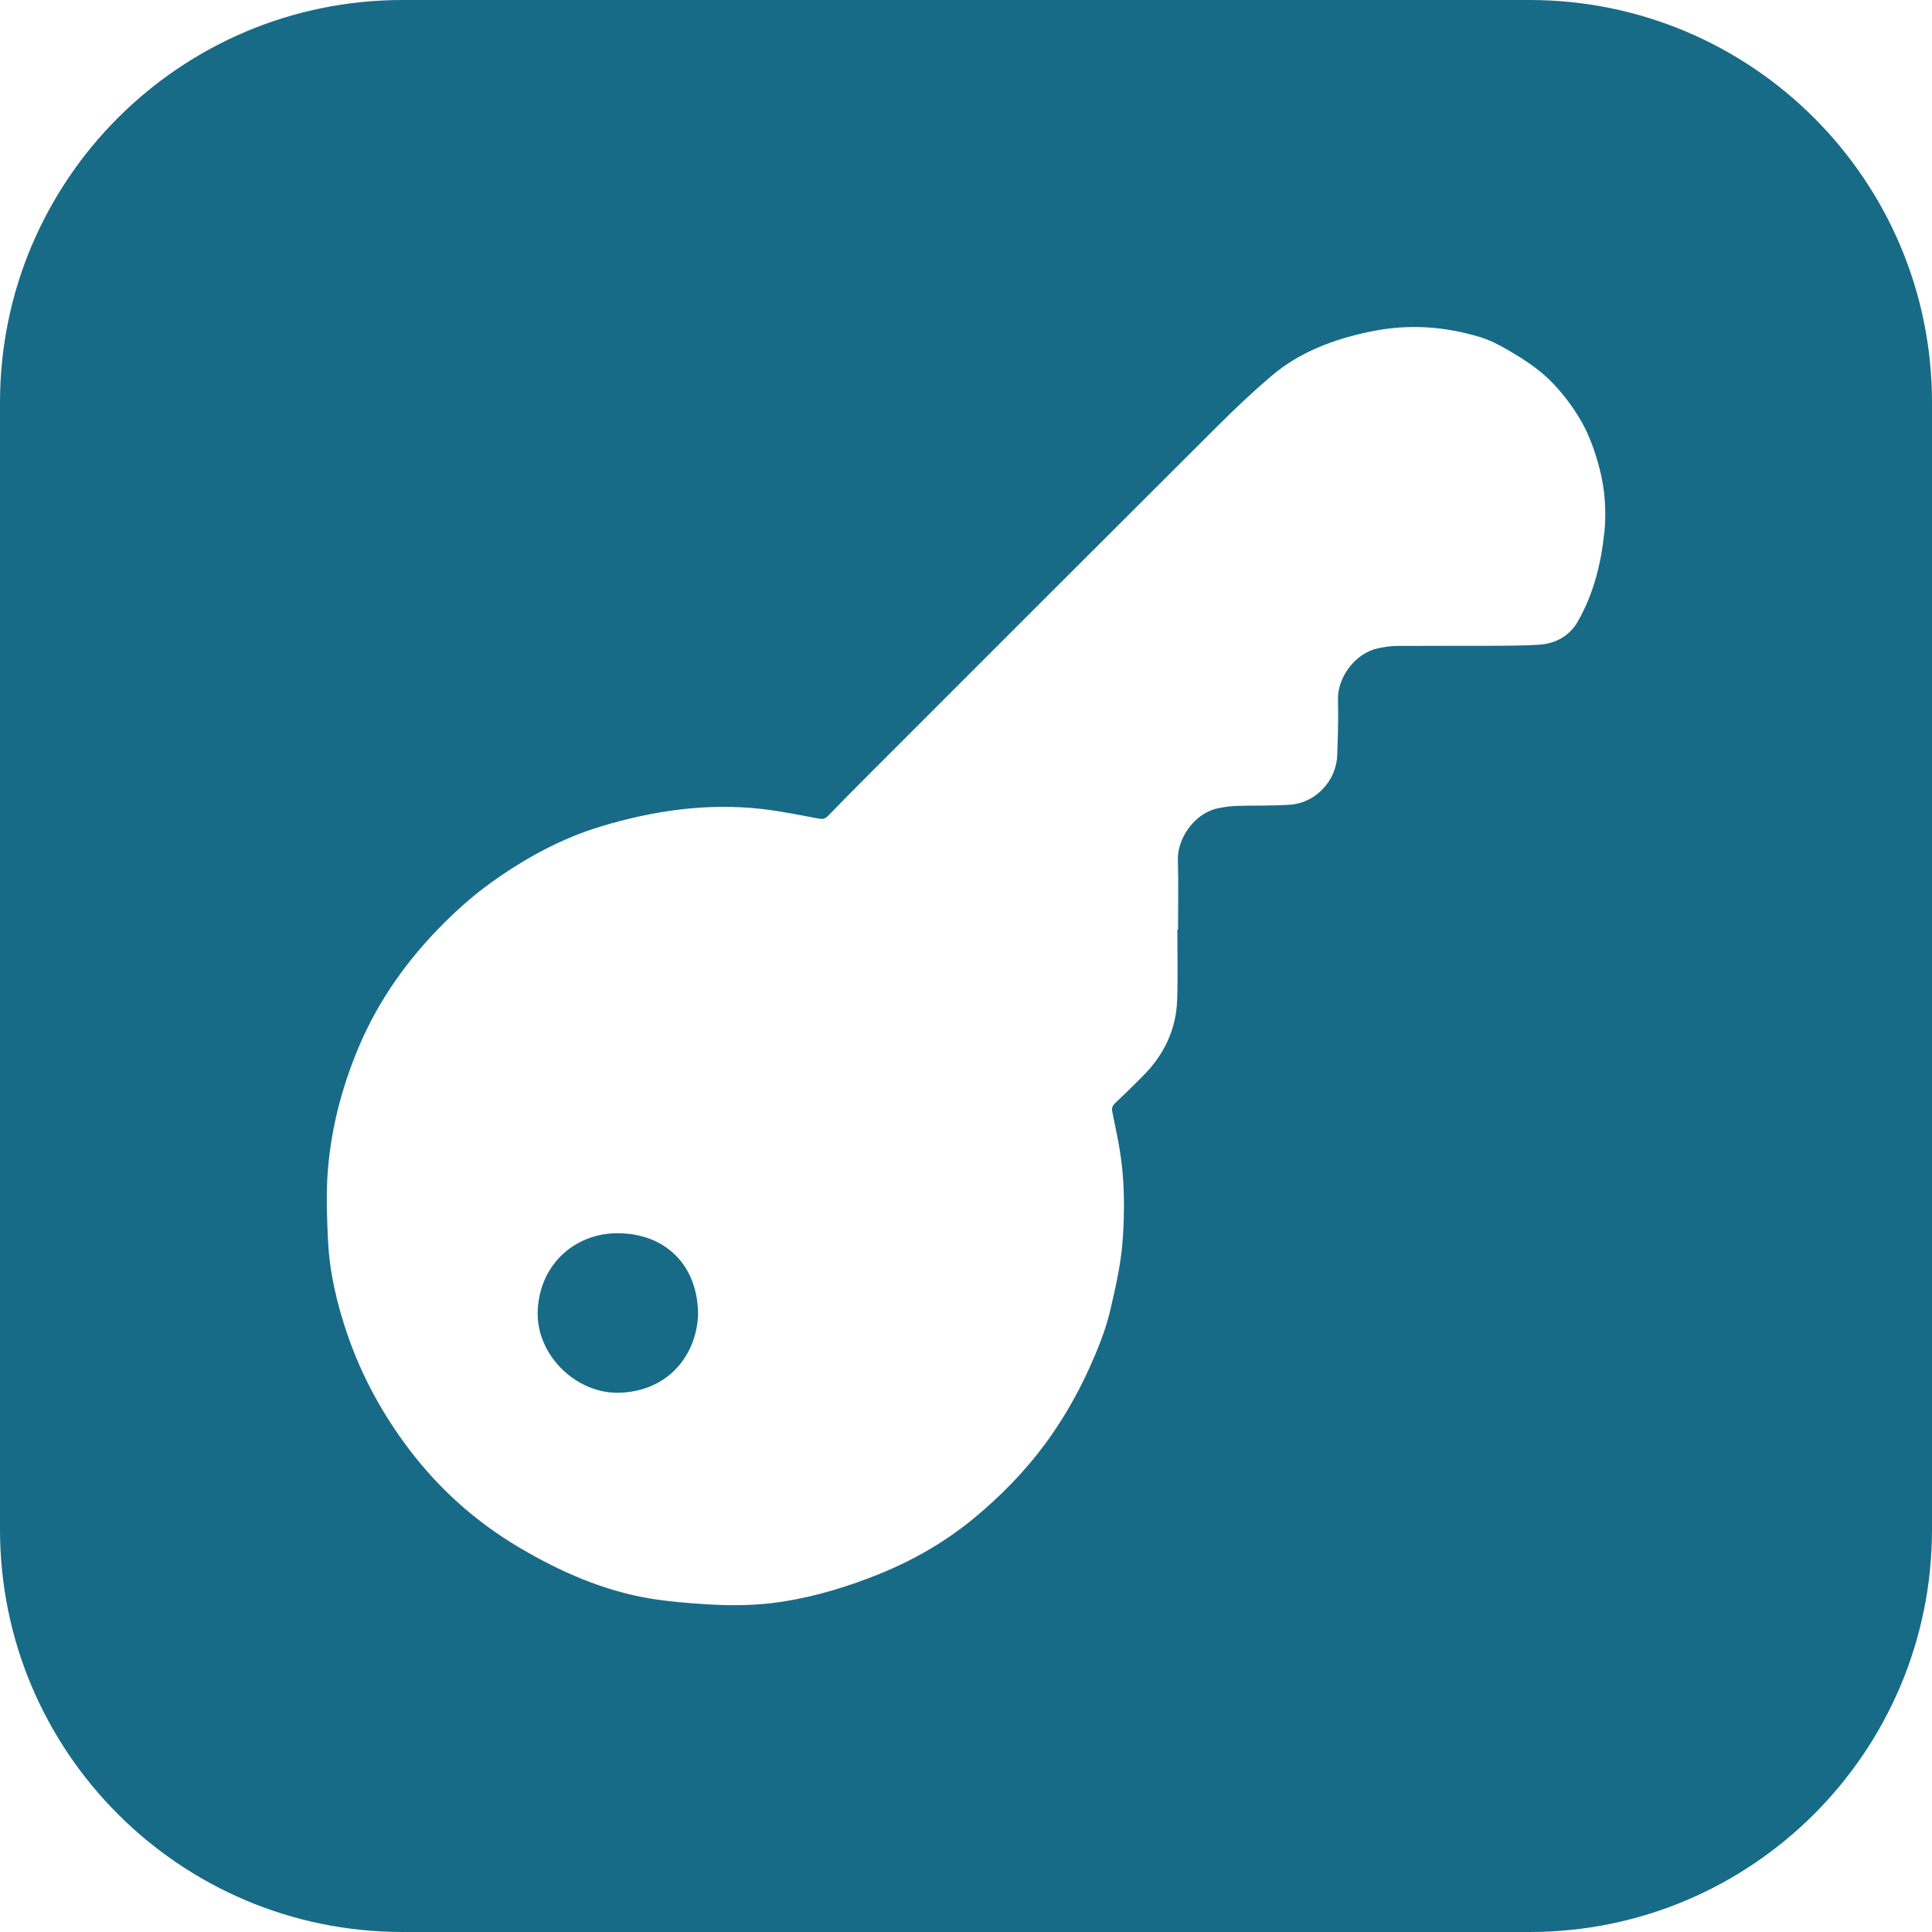
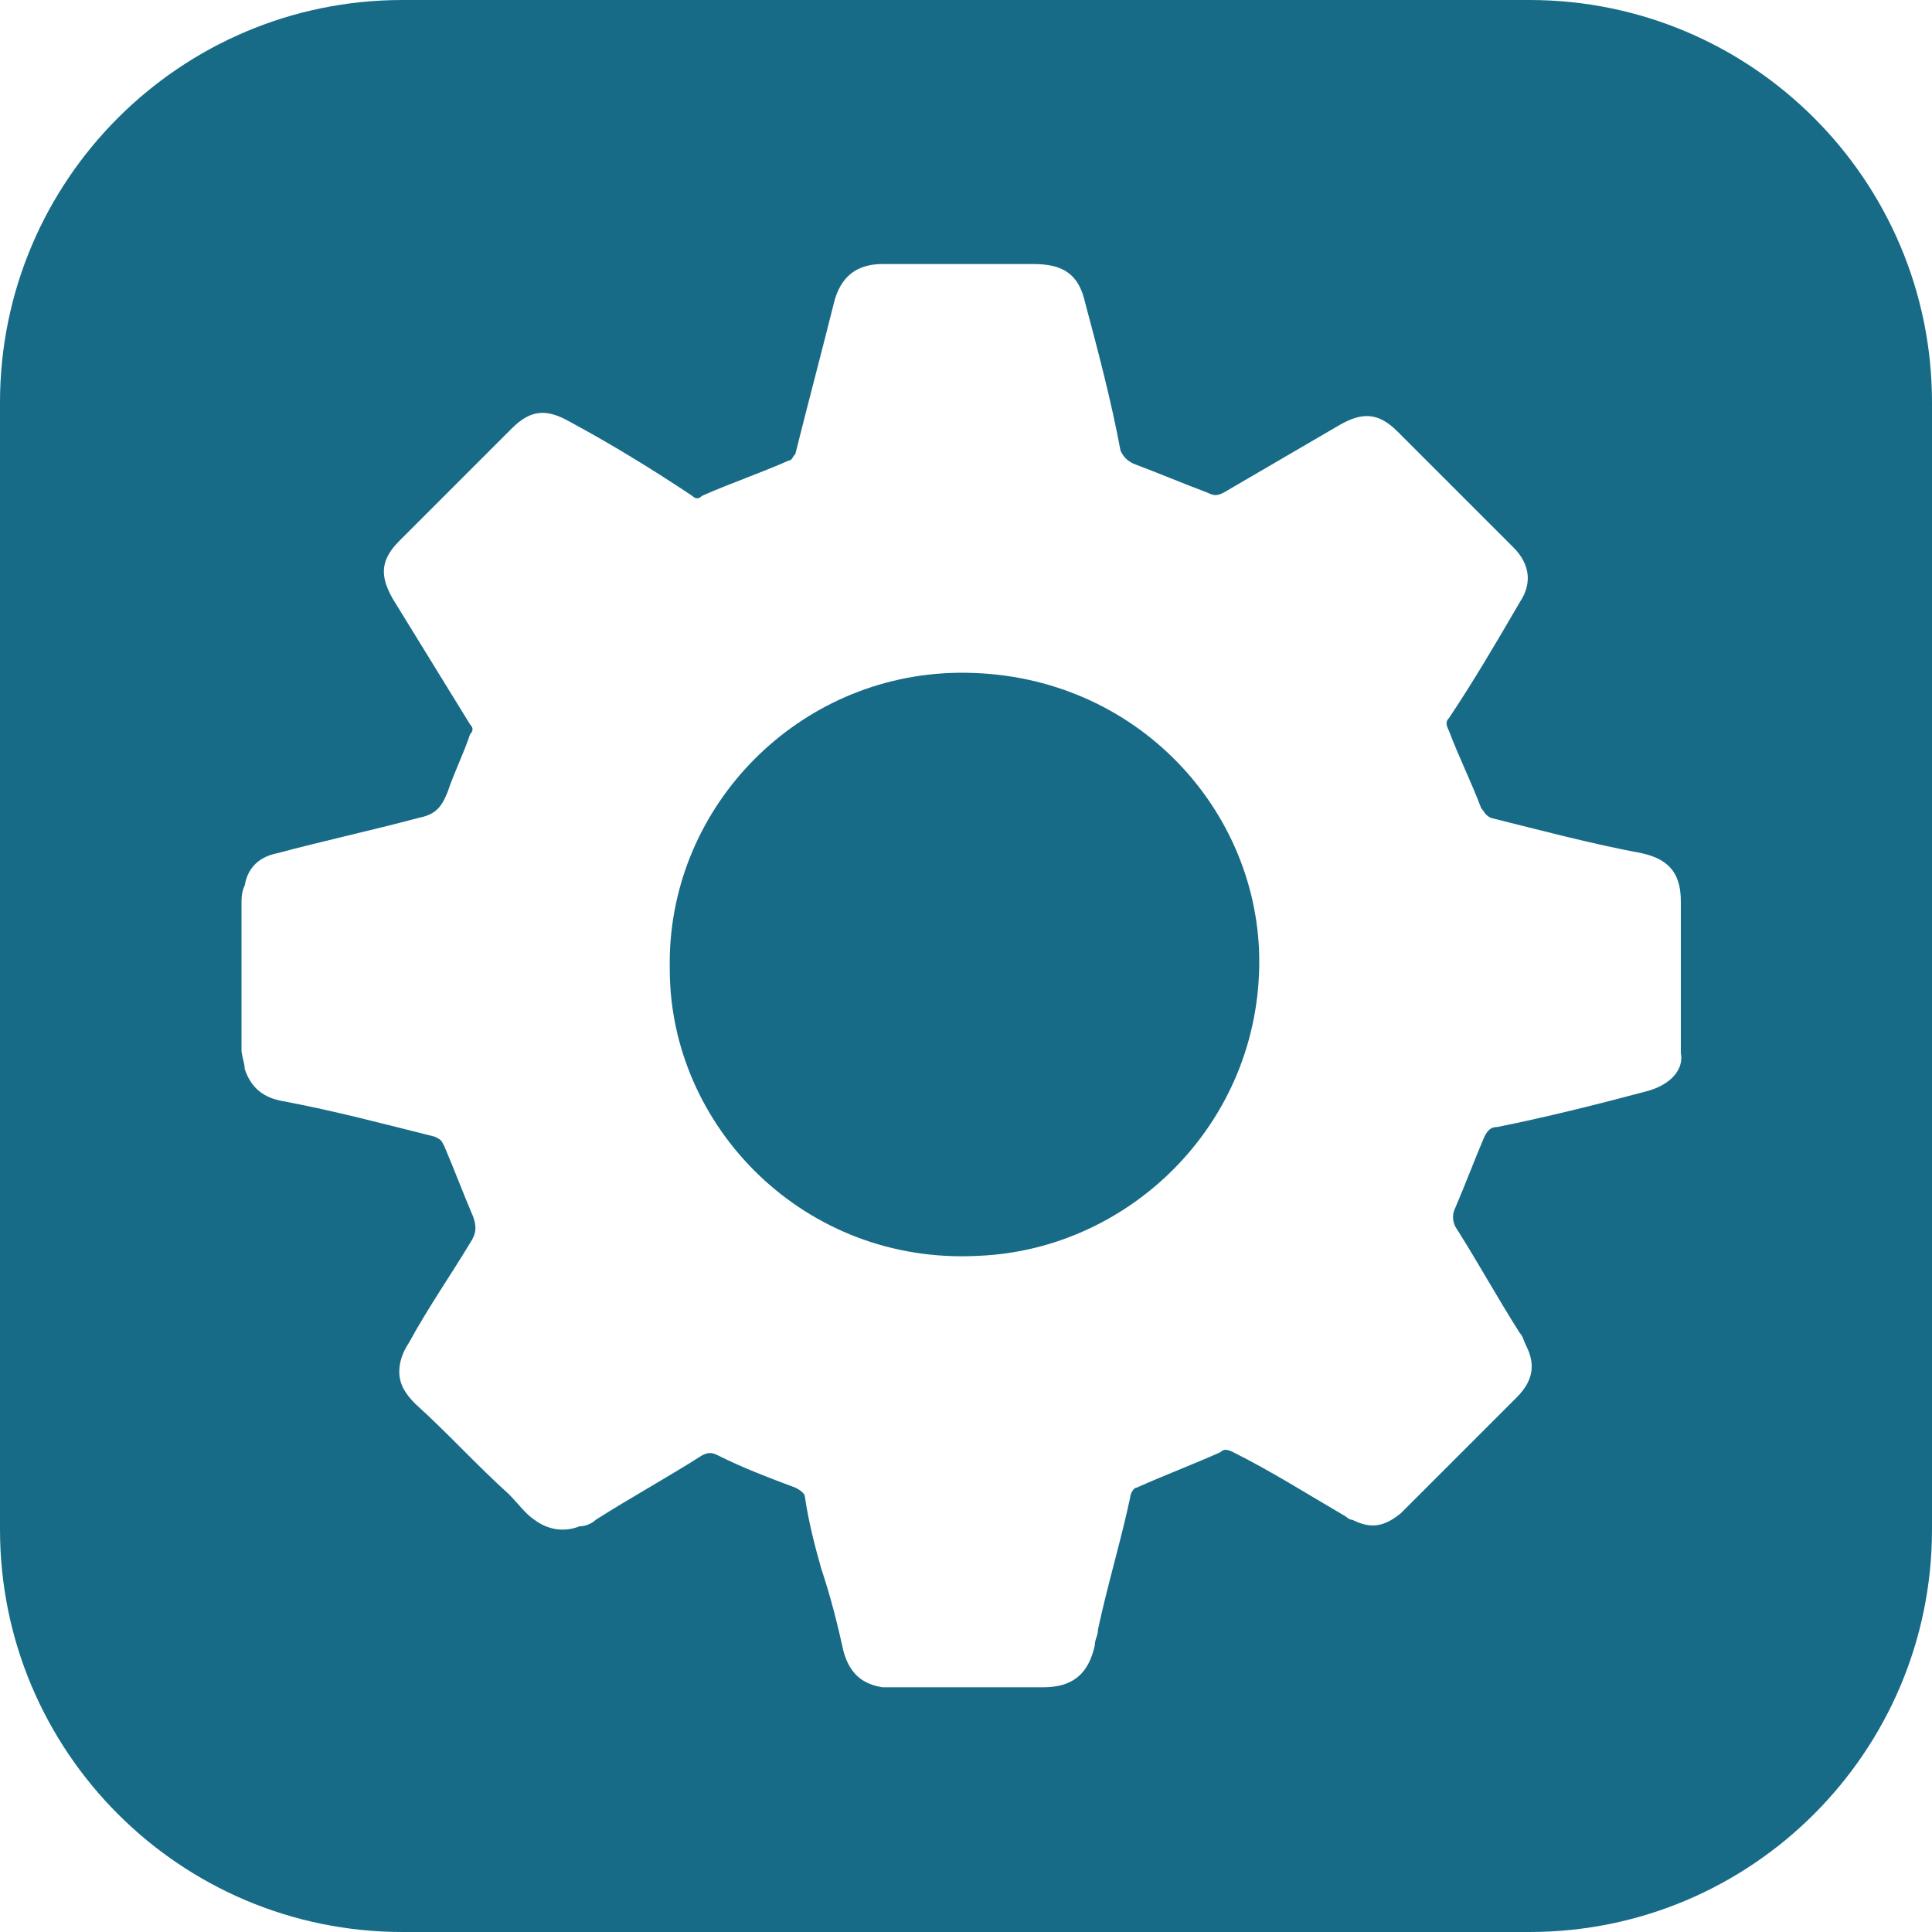
- <svg xmlns="http://www.w3.org/2000/svg" width="60" height="60" viewBox="0 0 60 60" fill="none">
-   <path d="M47.5 0H12.5C5.597 0 0 5.597 0 12.5V47.5C0 54.403 5.597 60 12.5 60H47.5C54.403 60 60 54.403 60 47.5V12.5C60 5.597 54.403 0 47.5 0ZM49.82 16.563C49.72 17.522 49.485 18.447 49.007 19.29C48.748 19.745 48.32 19.988 47.797 20.022C47.378 20.048 46.958 20.053 46.54 20.055C45.488 20.06 44.438 20.053 43.387 20.06C43.187 20.06 42.985 20.092 42.788 20.135C42.085 20.288 41.533 21.037 41.552 21.727C41.567 22.305 41.55 22.885 41.528 23.465C41.5 24.247 40.857 24.933 40.075 24.99C39.523 25.03 38.968 25.01 38.415 25.028C38.215 25.035 38.013 25.062 37.817 25.103C37.078 25.263 36.563 26.053 36.58 26.697C36.6 27.42 36.585 28.145 36.585 28.87C36.578 28.87 36.57 28.87 36.563 28.87C36.563 29.595 36.582 30.32 36.558 31.043C36.53 31.962 36.157 32.743 35.515 33.395C35.225 33.69 34.928 33.98 34.627 34.263C34.538 34.347 34.523 34.423 34.545 34.537C34.642 35.018 34.75 35.497 34.815 35.983C34.923 36.79 34.923 37.6 34.873 38.413C34.827 39.182 34.657 39.927 34.485 40.67C34.337 41.312 34.088 41.918 33.817 42.517C33.445 43.335 32.997 44.108 32.467 44.83C31.832 45.692 31.087 46.452 30.262 47.137C29.378 47.87 28.393 48.44 27.337 48.87C26.355 49.268 25.342 49.58 24.288 49.743C23.497 49.865 22.7 49.872 21.903 49.82C21.337 49.783 20.768 49.738 20.208 49.647C18.735 49.403 17.387 48.807 16.115 48.053C14.795 47.272 13.66 46.262 12.727 45.038C11.89 43.94 11.232 42.738 10.787 41.435C10.468 40.502 10.237 39.538 10.188 38.547C10.157 37.913 10.132 37.275 10.163 36.642C10.238 35.2 10.592 33.813 11.153 32.488C11.768 31.04 12.672 29.78 13.787 28.668C14.253 28.202 14.745 27.772 15.282 27.388C16.323 26.645 17.438 26.035 18.665 25.665C20.298 25.172 21.965 24.93 23.673 25.125C24.267 25.193 24.855 25.317 25.443 25.425C25.568 25.448 25.637 25.418 25.723 25.33C26.147 24.89 26.578 24.457 27.01 24.025C30.615 20.42 34.218 16.813 37.828 13.215C38.355 12.69 38.898 12.178 39.465 11.693C40.367 10.92 41.448 10.523 42.598 10.29C43.745 10.057 44.875 10.133 45.985 10.475C46.283 10.567 46.568 10.717 46.84 10.875C47.303 11.147 47.755 11.433 48.142 11.818C48.505 12.18 48.813 12.583 49.07 13.017C49.347 13.483 49.528 13.995 49.668 14.523C49.847 15.198 49.893 15.88 49.822 16.568L49.82 16.563Z" fill="#176B87" />
-   <path d="M19.213 38.298C17.803 38.286 16.717 39.333 16.698 40.775C16.682 42.11 17.902 43.276 19.207 43.253C20.627 43.228 21.597 42.228 21.68 40.861C21.688 39.261 20.63 38.31 19.213 38.3V38.298Z" fill="#176B87" />
+ <svg xmlns="http://www.w3.org/2000/svg" version="1.1" id="Camada_1" x="0px" y="0px" viewBox="0 0 60 60" style="enable-background:new 0 0 60 60;" xml:space="preserve">
+   <style type="text/css">
+ 	.st0{fill:#176B87;}
+ </style>
+   <g>
+     <path class="st0" d="M29.5,20.9c-4.9,0.2-8.8,4.3-8.7,9.2c0,4.9,4.2,9.2,9.6,8.9c4.8-0.2,8.9-4.3,8.7-9.5   C38.9,24.8,34.9,20.7,29.5,20.9z" />
+     <path class="st0" d="M47.5,0h-35C5.6,0,0,5.6,0,12.5v35C0,54.4,5.6,60,12.5,60h35C54.4,60,60,54.4,60,47.5v-35   C60,5.6,54.4,0,47.5,0z M51.1,33.9c-1.5,0.4-3.1,0.8-4.6,1.1c-0.2,0-0.3,0.1-0.4,0.3c-0.3,0.7-0.6,1.5-0.9,2.2   c-0.1,0.2-0.1,0.4,0,0.6c0.7,1.1,1.3,2.2,2,3.3c0.1,0.1,0.1,0.2,0.2,0.4c0.3,0.6,0.2,1.1-0.3,1.6c-0.8,0.8-1.6,1.6-2.4,2.4   c-0.4,0.4-0.8,0.8-1.2,1.2c-0.5,0.4-0.9,0.5-1.5,0.2c-0.1,0-0.2-0.1-0.2-0.1c-1.2-0.7-2.3-1.4-3.5-2c-0.2-0.1-0.3-0.1-0.4,0   c-0.9,0.4-1.7,0.7-2.6,1.1c-0.1,0-0.2,0.2-0.2,0.3c-0.3,1.4-0.7,2.7-1,4.1c0,0.2-0.1,0.3-0.1,0.5c-0.2,0.9-0.7,1.3-1.6,1.3   c-1.5,0-3.1,0-4.6,0c-0.1,0-0.2,0-0.4,0c-0.6-0.1-1-0.4-1.2-1.1c-0.2-0.9-0.4-1.7-0.7-2.6c-0.2-0.7-0.4-1.5-0.5-2.2   c0-0.1-0.1-0.2-0.3-0.3c-0.8-0.3-1.6-0.6-2.4-1c-0.2-0.1-0.3-0.1-0.5,0c-1.1,0.7-2.2,1.3-3.3,2c-0.1,0.1-0.3,0.2-0.5,0.2   c-0.5,0.2-1,0.1-1.4-0.2c-0.3-0.2-0.5-0.5-0.8-0.8c-1-0.9-1.9-1.9-2.9-2.8c-0.3-0.3-0.5-0.6-0.5-1c0-0.3,0.1-0.6,0.3-0.9   c0.6-1.1,1.3-2.1,1.9-3.1c0.2-0.3,0.2-0.5,0.1-0.8c-0.3-0.7-0.6-1.5-0.9-2.2c-0.1-0.2-0.1-0.2-0.3-0.3c-1.6-0.4-3.1-0.8-4.7-1.1   c-0.6-0.1-1-0.4-1.2-1c0-0.2-0.1-0.4-0.1-0.6c0-1.5,0-3,0-4.5c0-0.2,0-0.4,0.1-0.6c0.1-0.6,0.5-0.9,1-1c1.5-0.4,2.9-0.7,4.4-1.1   c0.5-0.1,0.7-0.3,0.9-0.8c0.2-0.6,0.5-1.2,0.7-1.8c0.1-0.1,0.1-0.2,0-0.3c-0.8-1.3-1.6-2.6-2.4-3.9c-0.4-0.7-0.4-1.2,0.2-1.8   c1.2-1.2,2.3-2.3,3.5-3.5c0.6-0.6,1.1-0.6,1.8-0.2c1.3,0.7,2.6,1.5,3.8,2.3c0.1,0.1,0.2,0.1,0.3,0c0.9-0.4,1.8-0.7,2.7-1.1   c0.1,0,0.1-0.1,0.2-0.2c0.4-1.6,0.8-3.1,1.2-4.7c0.2-0.8,0.7-1.2,1.5-1.2c1.6,0,3.1,0,4.7,0c0.9,0,1.4,0.3,1.6,1.2   c0.4,1.5,0.8,3,1.1,4.6c0.1,0.2,0.2,0.3,0.4,0.4c0.8,0.3,1.5,0.6,2.3,0.9c0.2,0.1,0.3,0.1,0.5,0c1.2-0.7,2.4-1.4,3.6-2.1   c0.7-0.4,1.2-0.4,1.8,0.2c1.2,1.2,2.4,2.4,3.6,3.6c0.5,0.5,0.6,1.1,0.2,1.7c-0.7,1.2-1.4,2.4-2.2,3.6c-0.1,0.1-0.1,0.2,0,0.4   c0.3,0.8,0.7,1.6,1,2.4c0.1,0.1,0.1,0.2,0.3,0.3c1.6,0.4,3.1,0.8,4.7,1.1c0.9,0.2,1.2,0.7,1.2,1.5c0,1.6,0,3.2,0,4.7   C52.3,33.2,51.9,33.7,51.1,33.9z" />
+   </g>
</svg>
